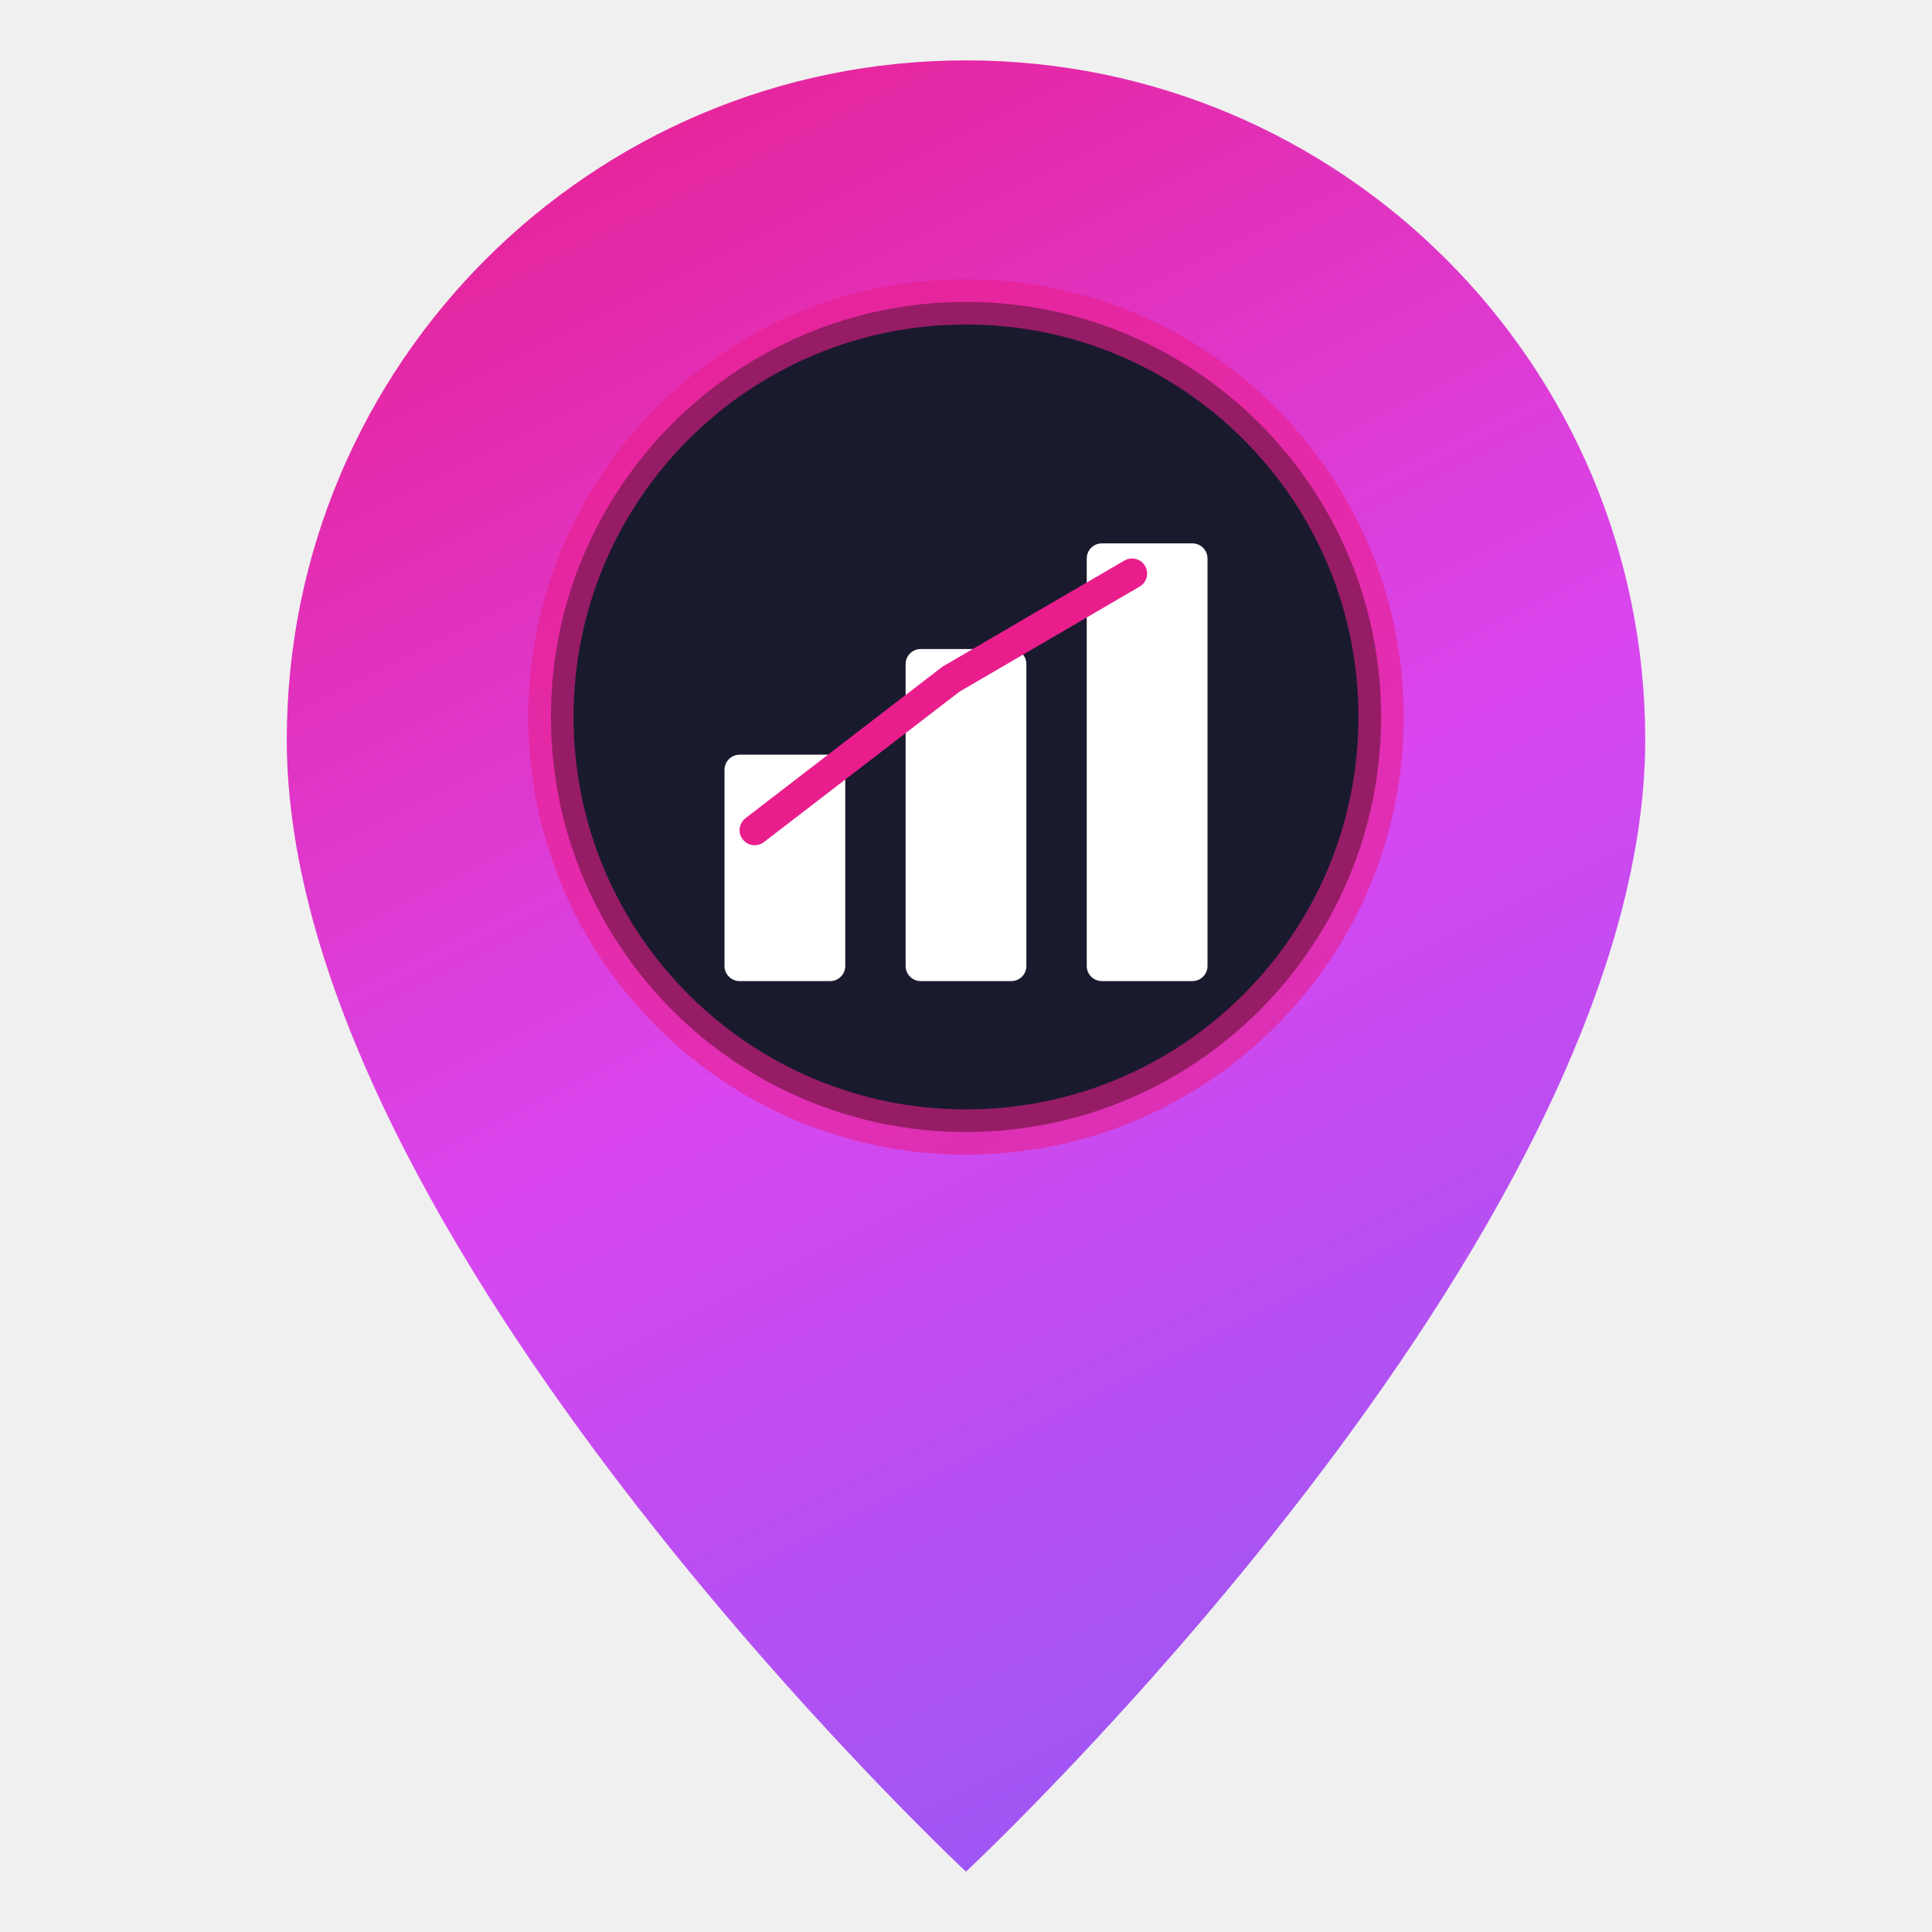
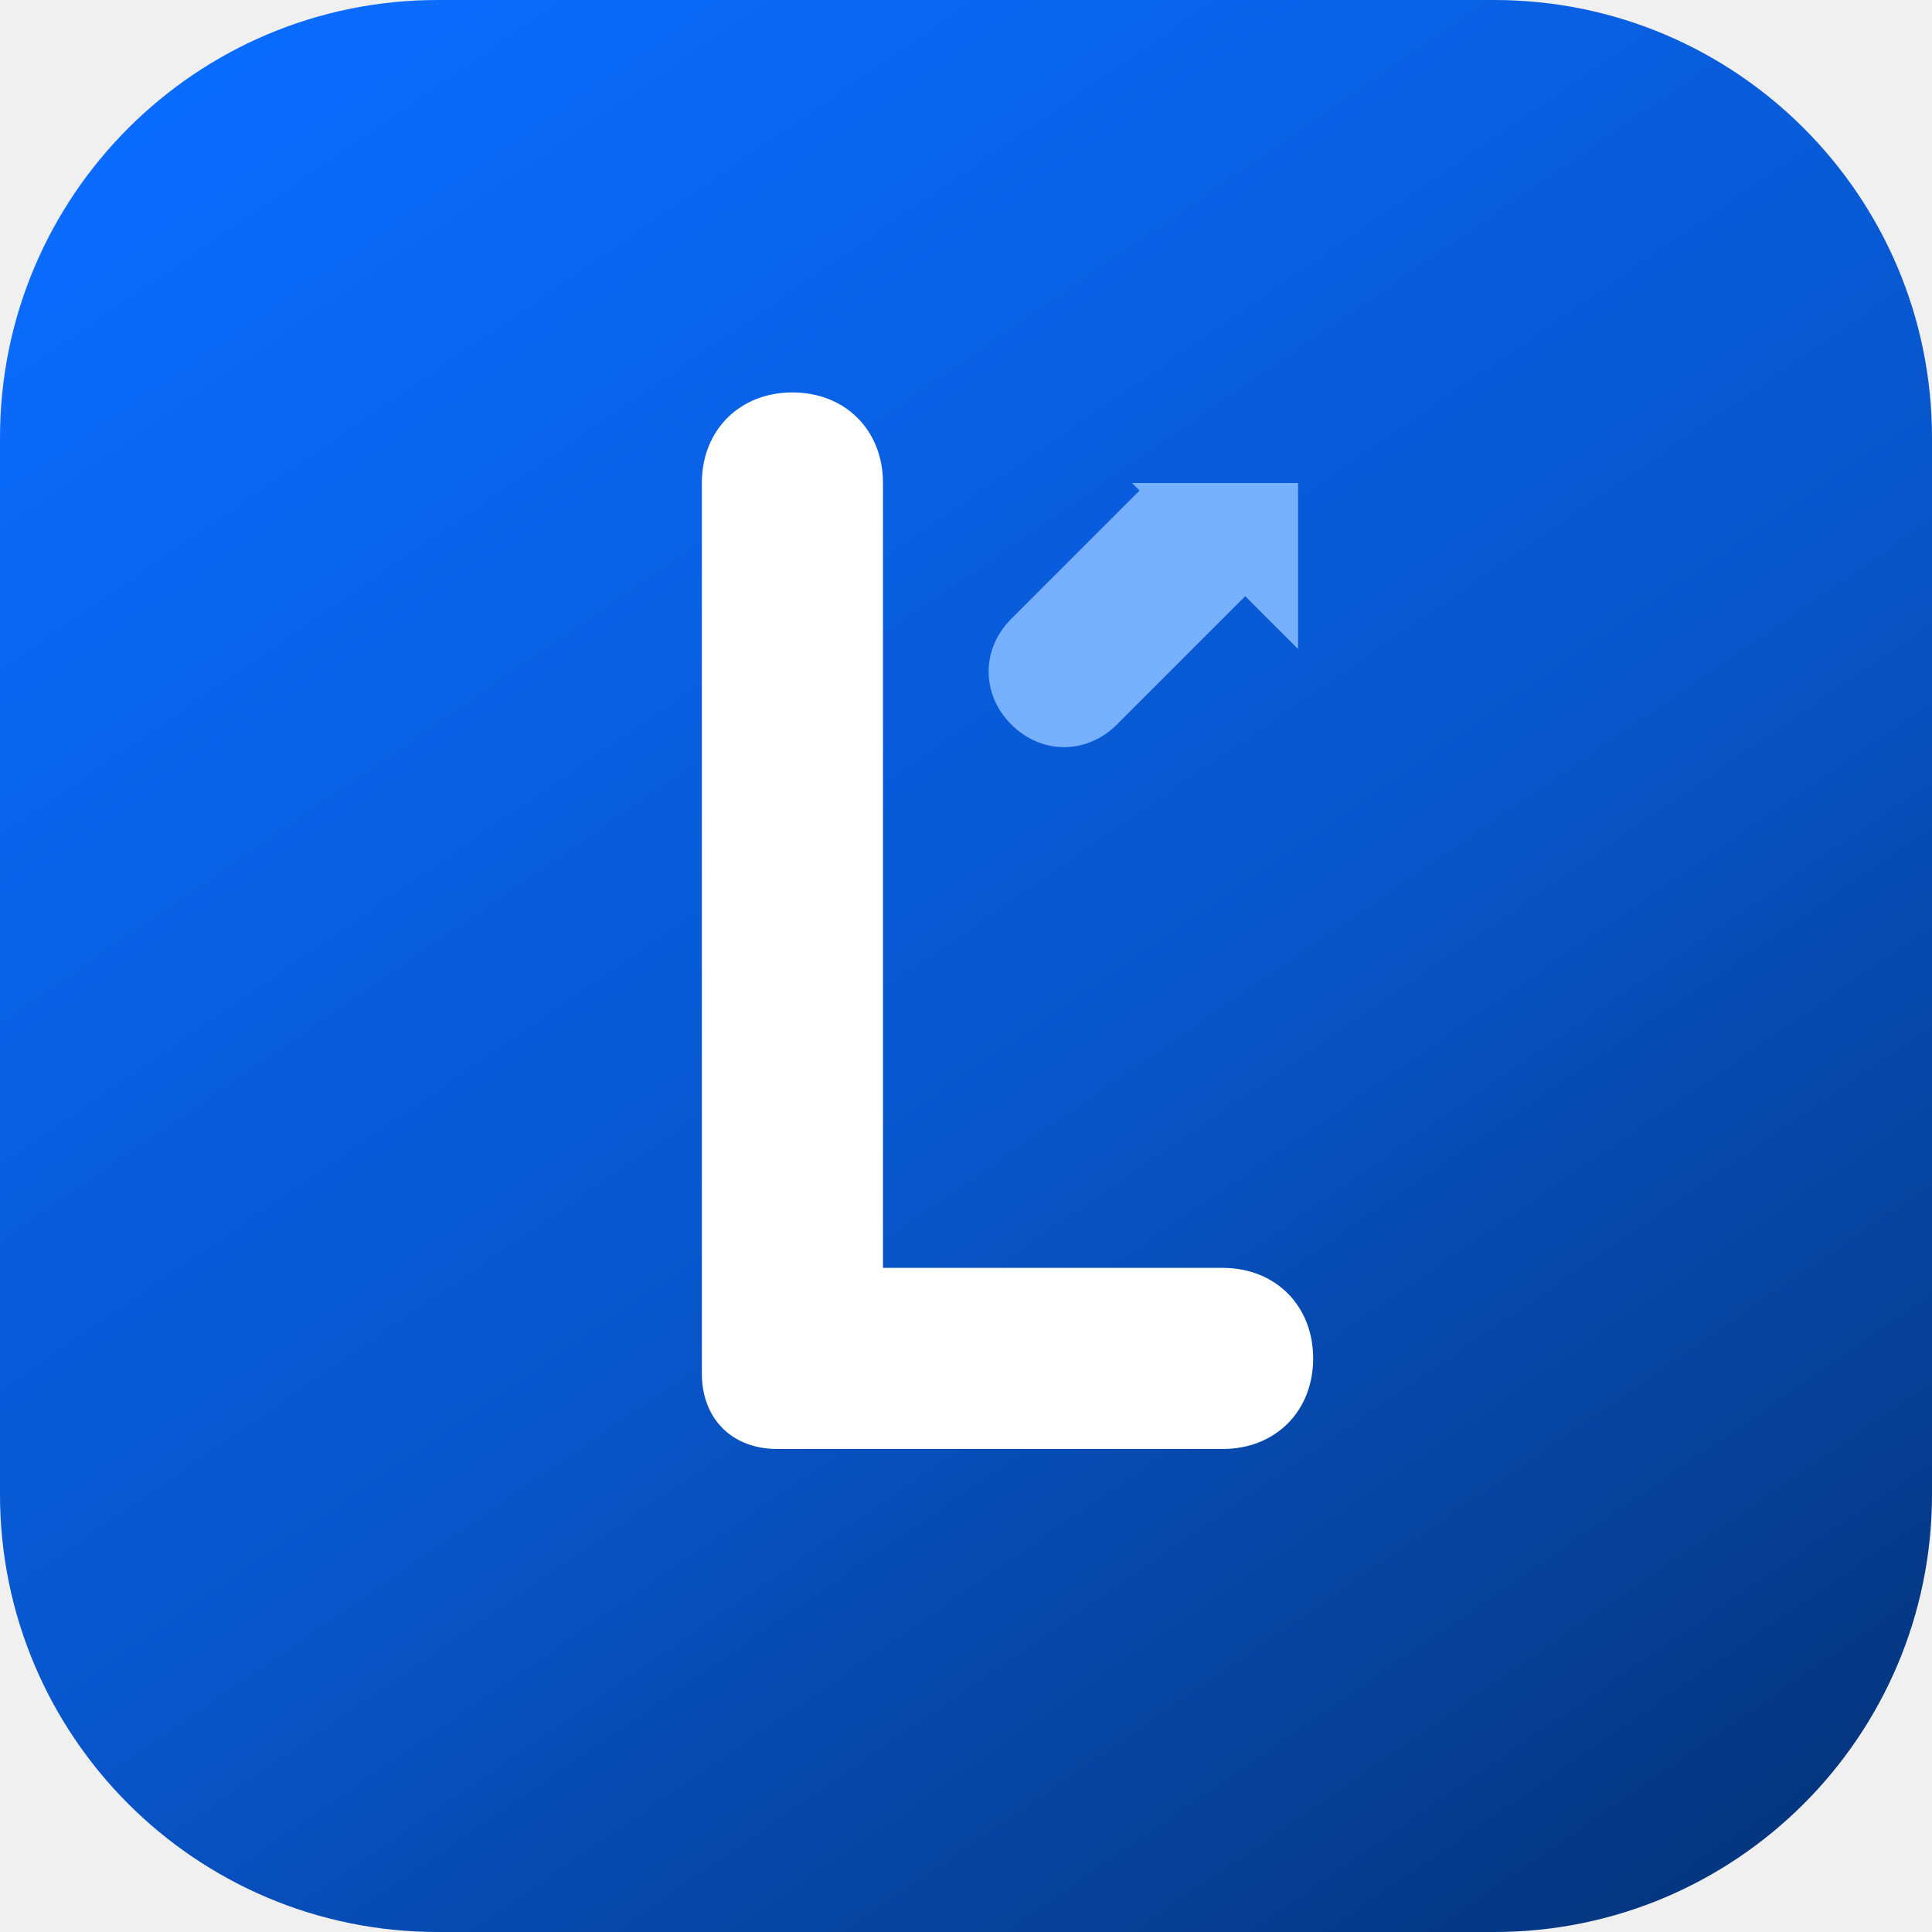
<svg xmlns="http://www.w3.org/2000/svg" viewBox="0 0 512 512" fill="none">
  <defs>
-     <linearGradient id="pin-gradient" x1="128" y1="0" x2="384" y2="512" gradientUnits="userSpaceOnUse">
-       <stop offset="0%" stop-color="#e91e8c" />
-       <stop offset="50%" stop-color="#d946ef" />
-       <stop offset="100%" stop-color="#8b5cf6" />
+     <linearGradient id="bg" x1="80" y1="0" x2="432" y2="512" gradientUnits="userSpaceOnUse">
+       <stop offset="0%" stop-color="#0a6cff" />
+       <stop offset="55%" stop-color="#0856cc" />
+       <stop offset="100%" stop-color="#053680" />
    </linearGradient>
  </defs>
-   <path d="M256 16C156.6 16 76 96.6 76 196c0 132 180 300 180 300s180-168 180-300C436 96.6 355.4 16 256 16z" fill="url(#pin-gradient)" />
-   <circle cx="256" cy="190" r="110" fill="#1a1a2e" />
-   <circle cx="256" cy="190" r="110" fill="none" stroke="#e91e8c" stroke-width="12" opacity="0.6" />
-   <rect x="192" y="200" width="32" height="60" rx="4" fill="white" />
-   <rect x="240" y="172" width="32" height="88" rx="4" fill="white" />
-   <rect x="288" y="144" width="32" height="116" rx="4" fill="white" />
-   <path d="M200 220 L252 180 L300 152" stroke="#e91e8c" stroke-width="8" stroke-linecap="round" fill="none" />
+   <rect width="512" height="512" rx="116" fill="url(#bg)" />
+   <path d="M186 128 v236 c0 12 8 20 20 20 h118 c14 0 24-10 24-24 s-10-24-24-24 h-90 V128 c0-14-10-24-24-24 s-24 10-24 24 z" fill="#ffffff" />
+   <path d="M300 128 l44 0 0 44 -14-14 -34 34 c-8 8-20 8-28 0 s-8-20 0-28 l34-34 z" fill="#7db4ff" opacity="0.95" />
</svg>
